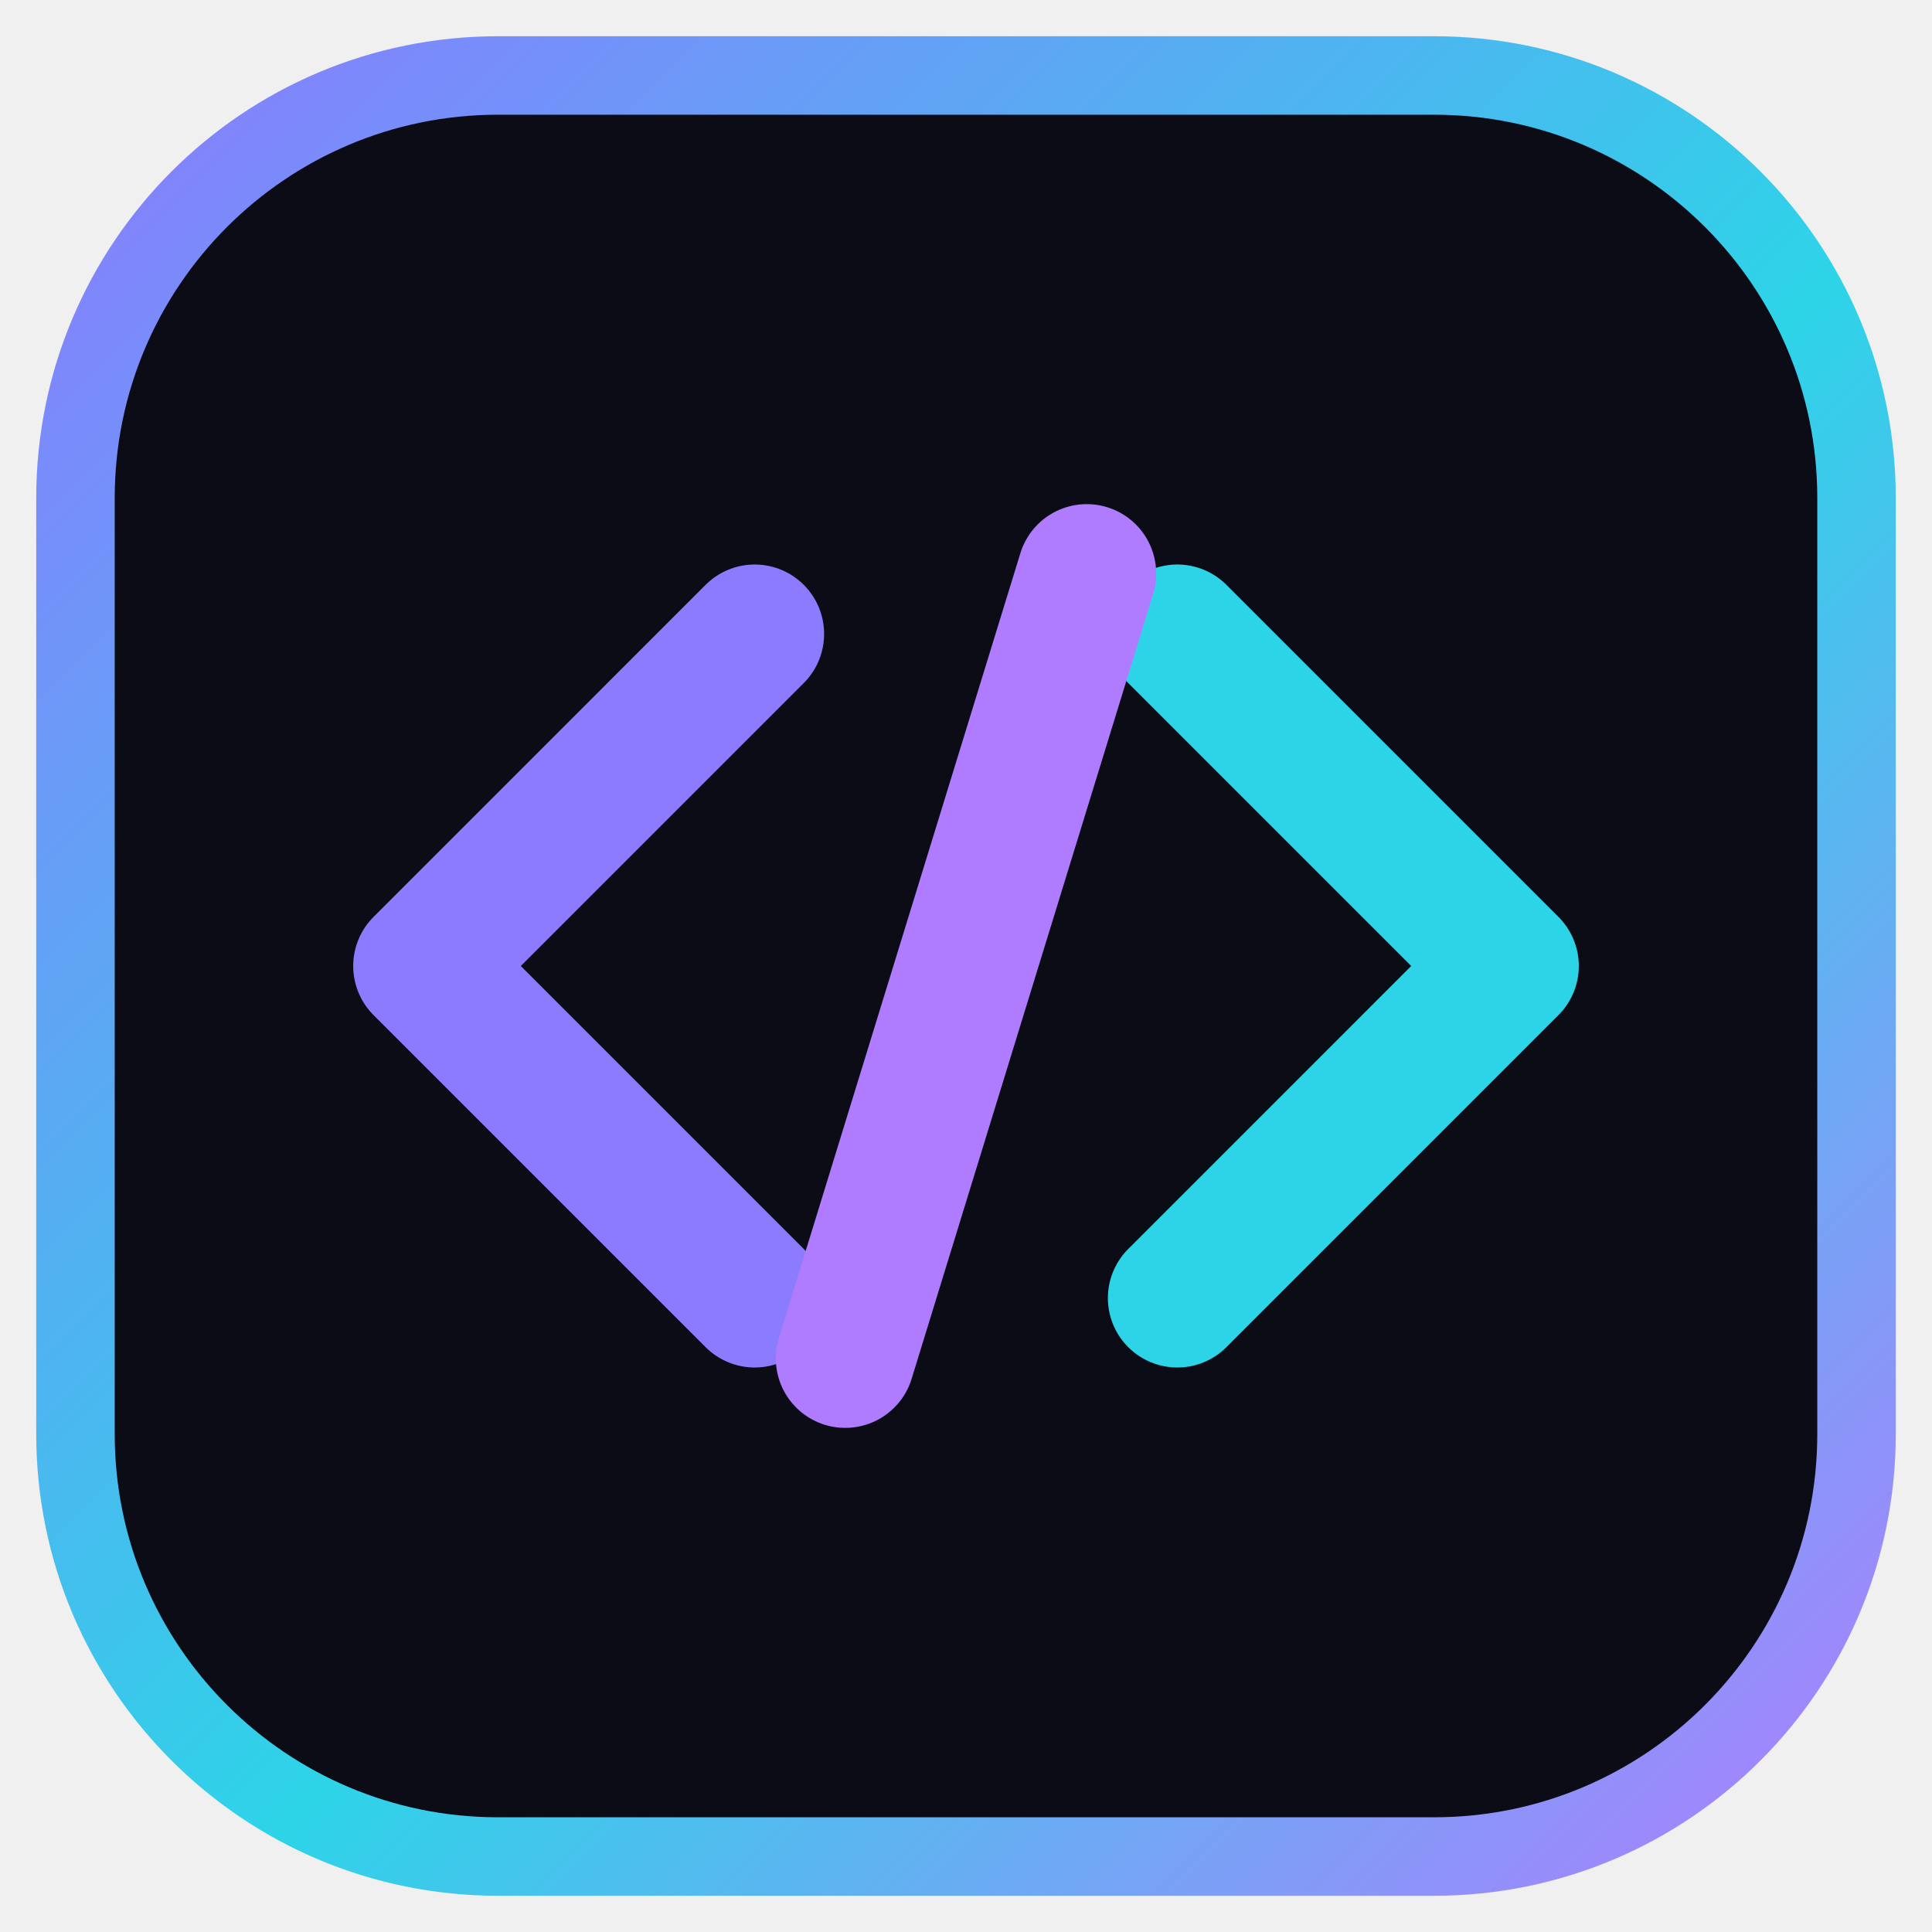
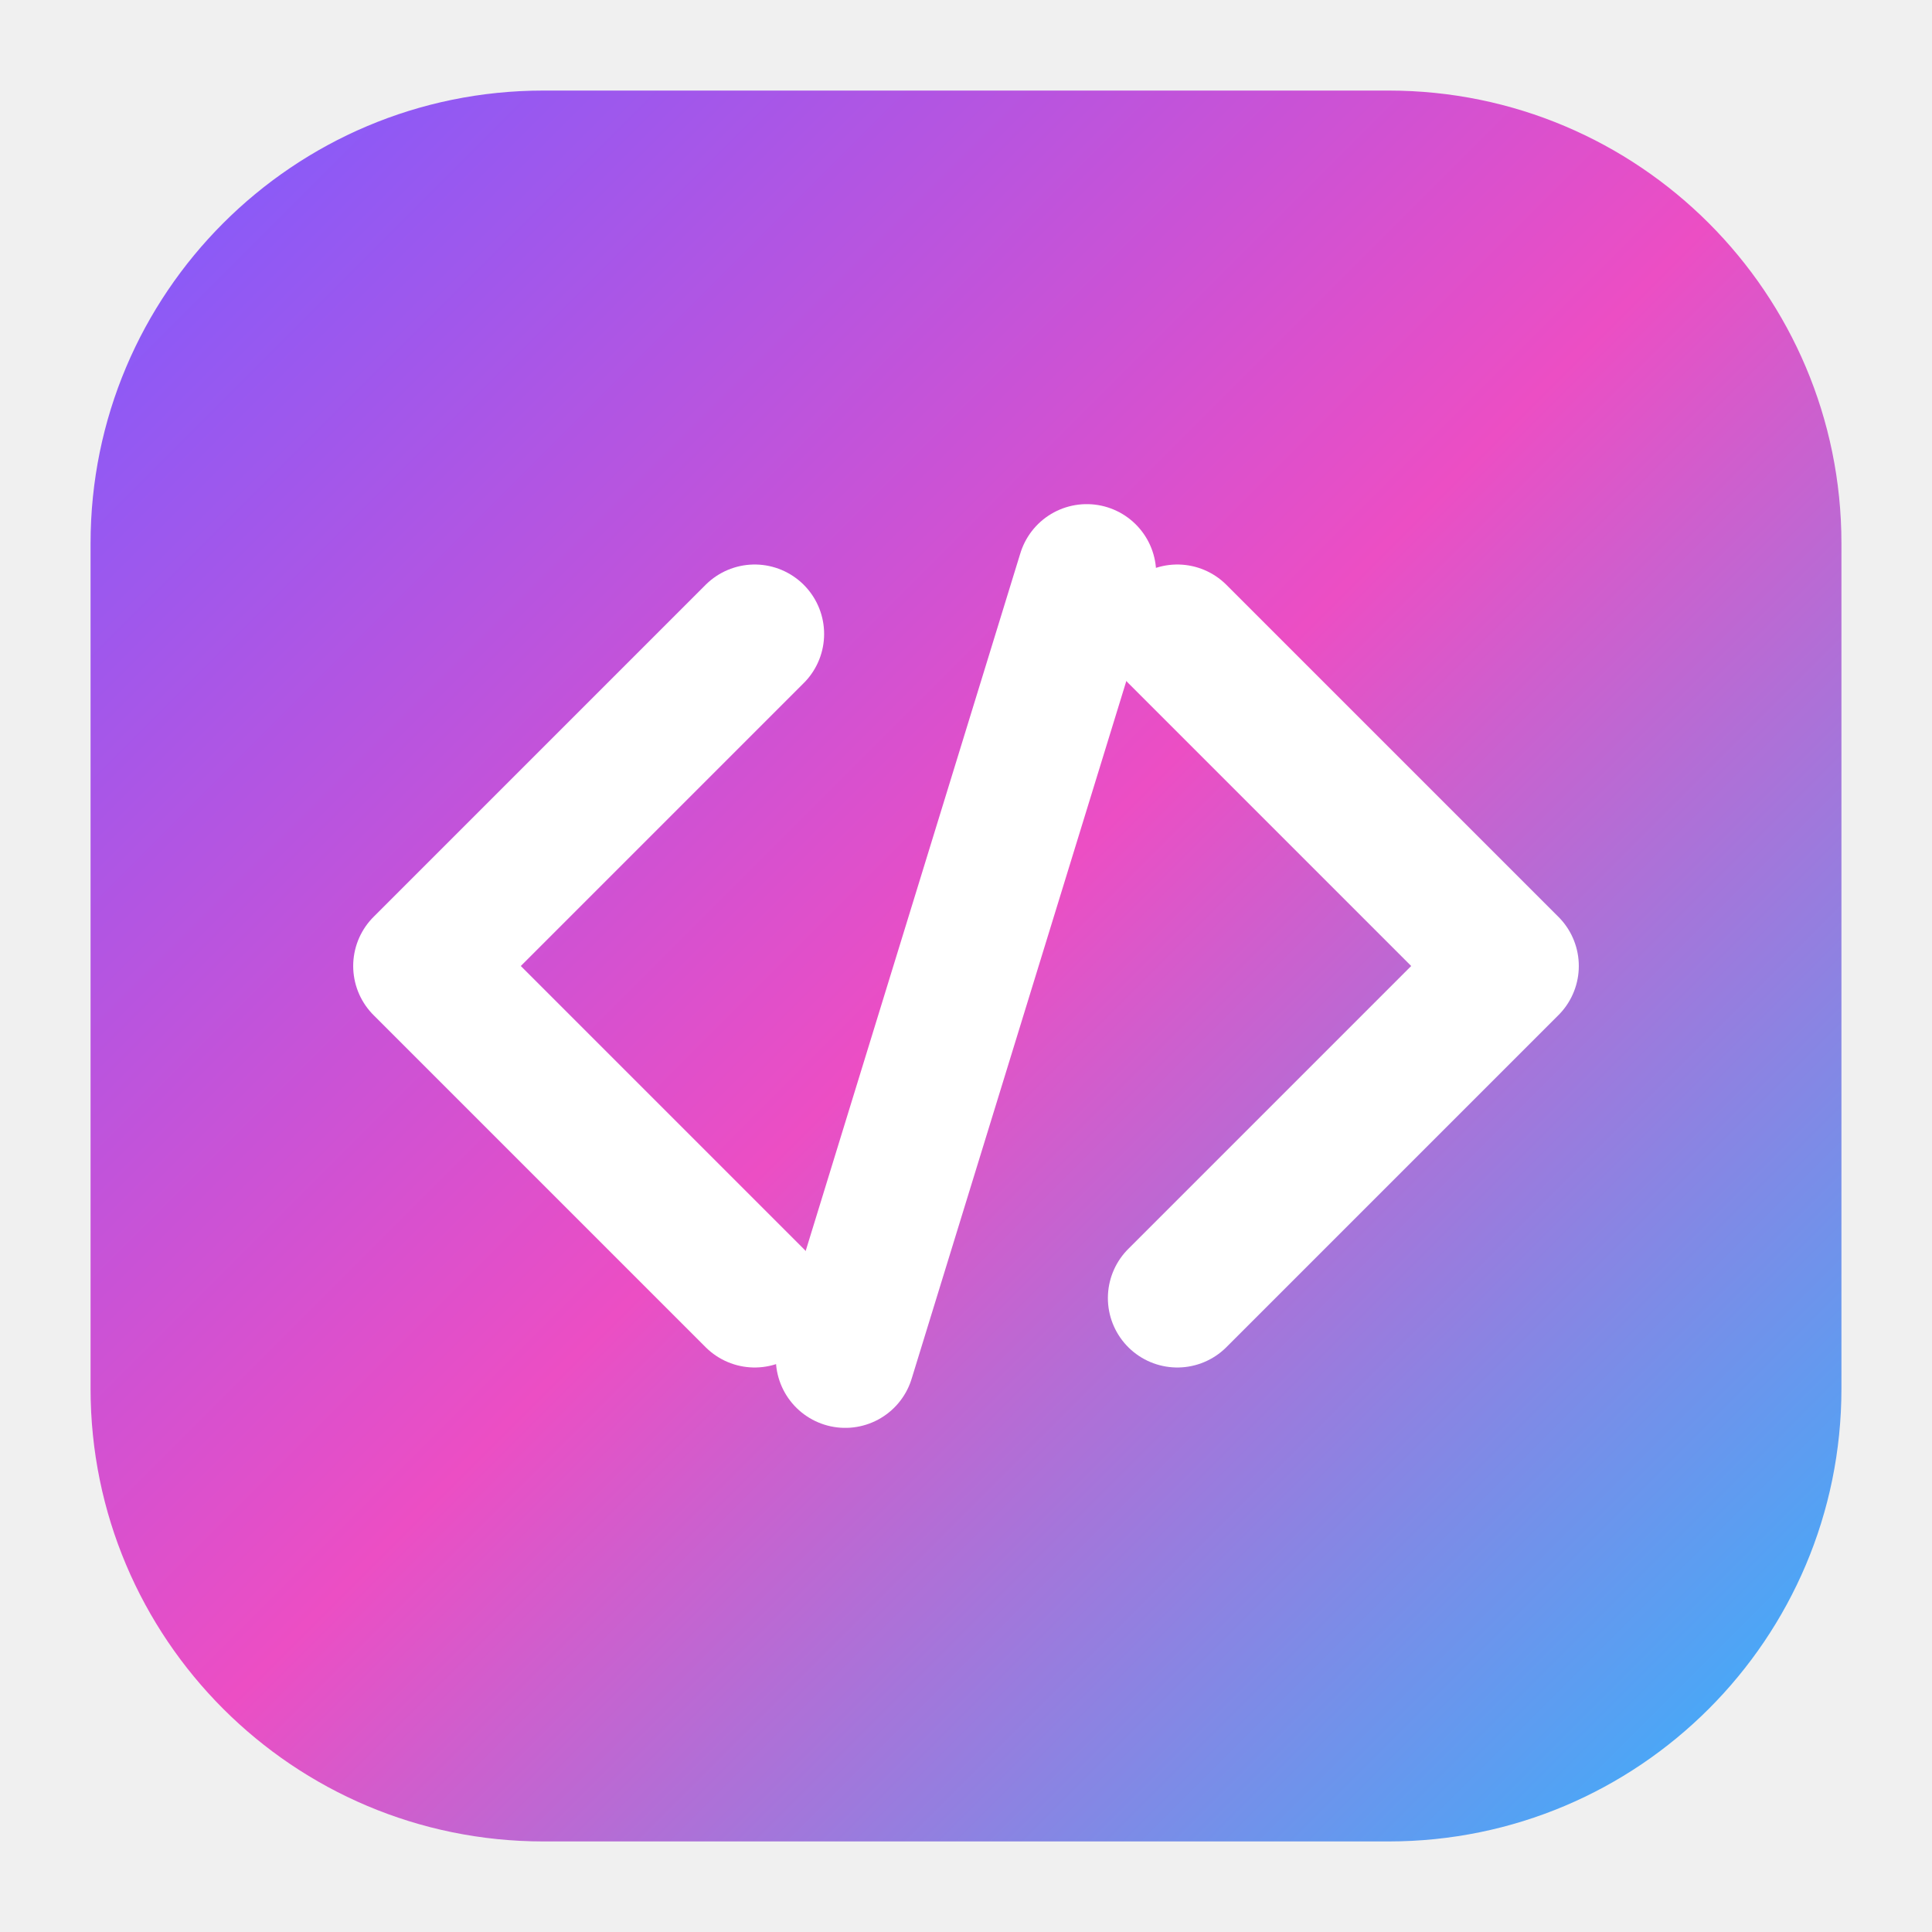
<svg xmlns="http://www.w3.org/2000/svg" viewBox="0 0 64 64" role="img" aria-label="codedev logo">
  <defs>
-     <linearGradient id="cd-ring" x1="0" y1="0" x2="1" y2="1">
-       <stop offset="0" stop-color="#8b7bff" />
-       <stop offset="0.55" stop-color="#2dd4e8" />
-       <stop offset="1" stop-color="#b07cff" />
+     <linearGradient id="cd-fill" x1="0" y1="0" x2="1" y2="1">
+       <stop offset="0" stop-color="#7b5cff" />
+       <stop offset="0.5" stop-color="#ec4ec4" />
+       <stop offset="1" stop-color="#2fb6ff" />
    </linearGradient>
  </defs>
-   <rect x="2.5" y="2.5" width="59" height="59" rx="14" fill="#0c0c17" stroke="url(#cd-ring)" stroke-width="2.6" />
-   <g fill="none" stroke-linecap="round" stroke-linejoin="round" stroke-width="4.6">
-     <polyline points="25,21 14,32 25,43" stroke="#8b7bff" />
-     <polyline points="39,21 50,32 39,43" stroke="#2dd4e8" />
-     <line x1="36" y1="19" x2="28" y2="45" stroke="#b07cff" />
+   <rect x="3" y="3" width="58" height="58" rx="15" fill="url(#cd-fill)" />
+   <g fill="none" stroke="#ffffff" stroke-width="4.6" stroke-linecap="round" stroke-linejoin="round">
+     <polyline points="25,21 14,32 25,43" />
+     <polyline points="39,21 50,32 39,43" />
+     <line x1="36" y1="19" x2="28" y2="45" />
  </g>
</svg>
